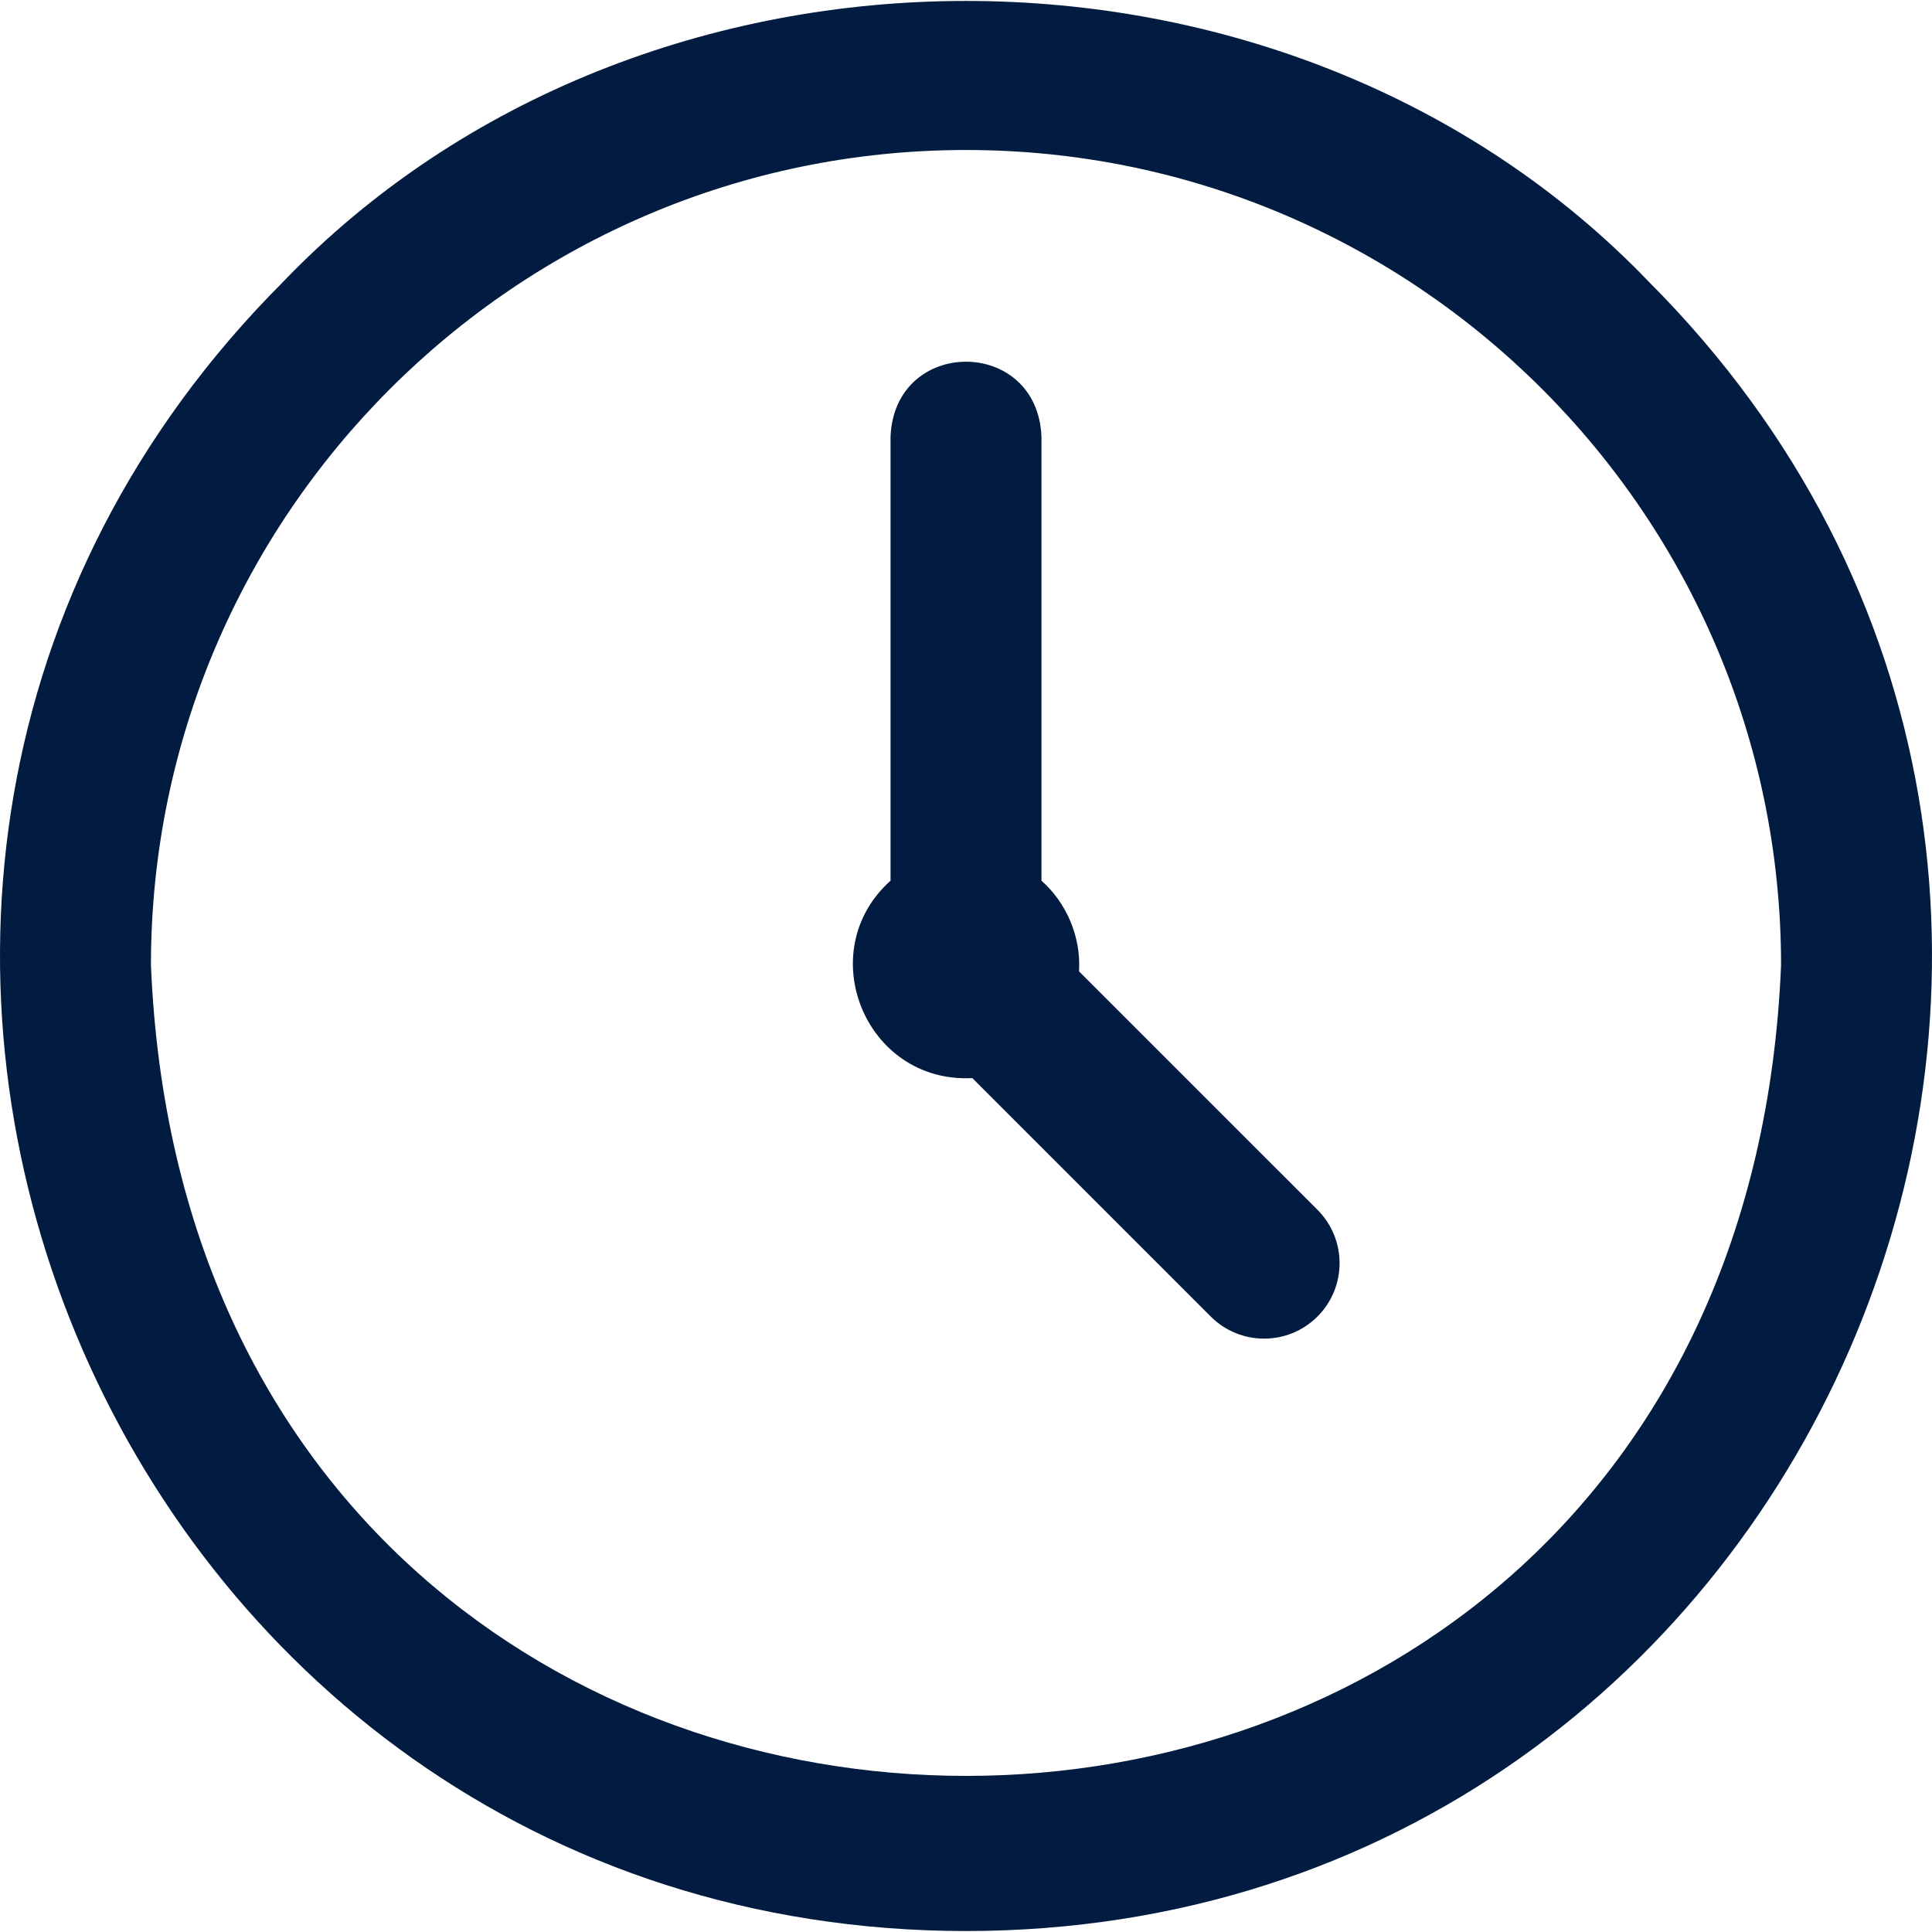
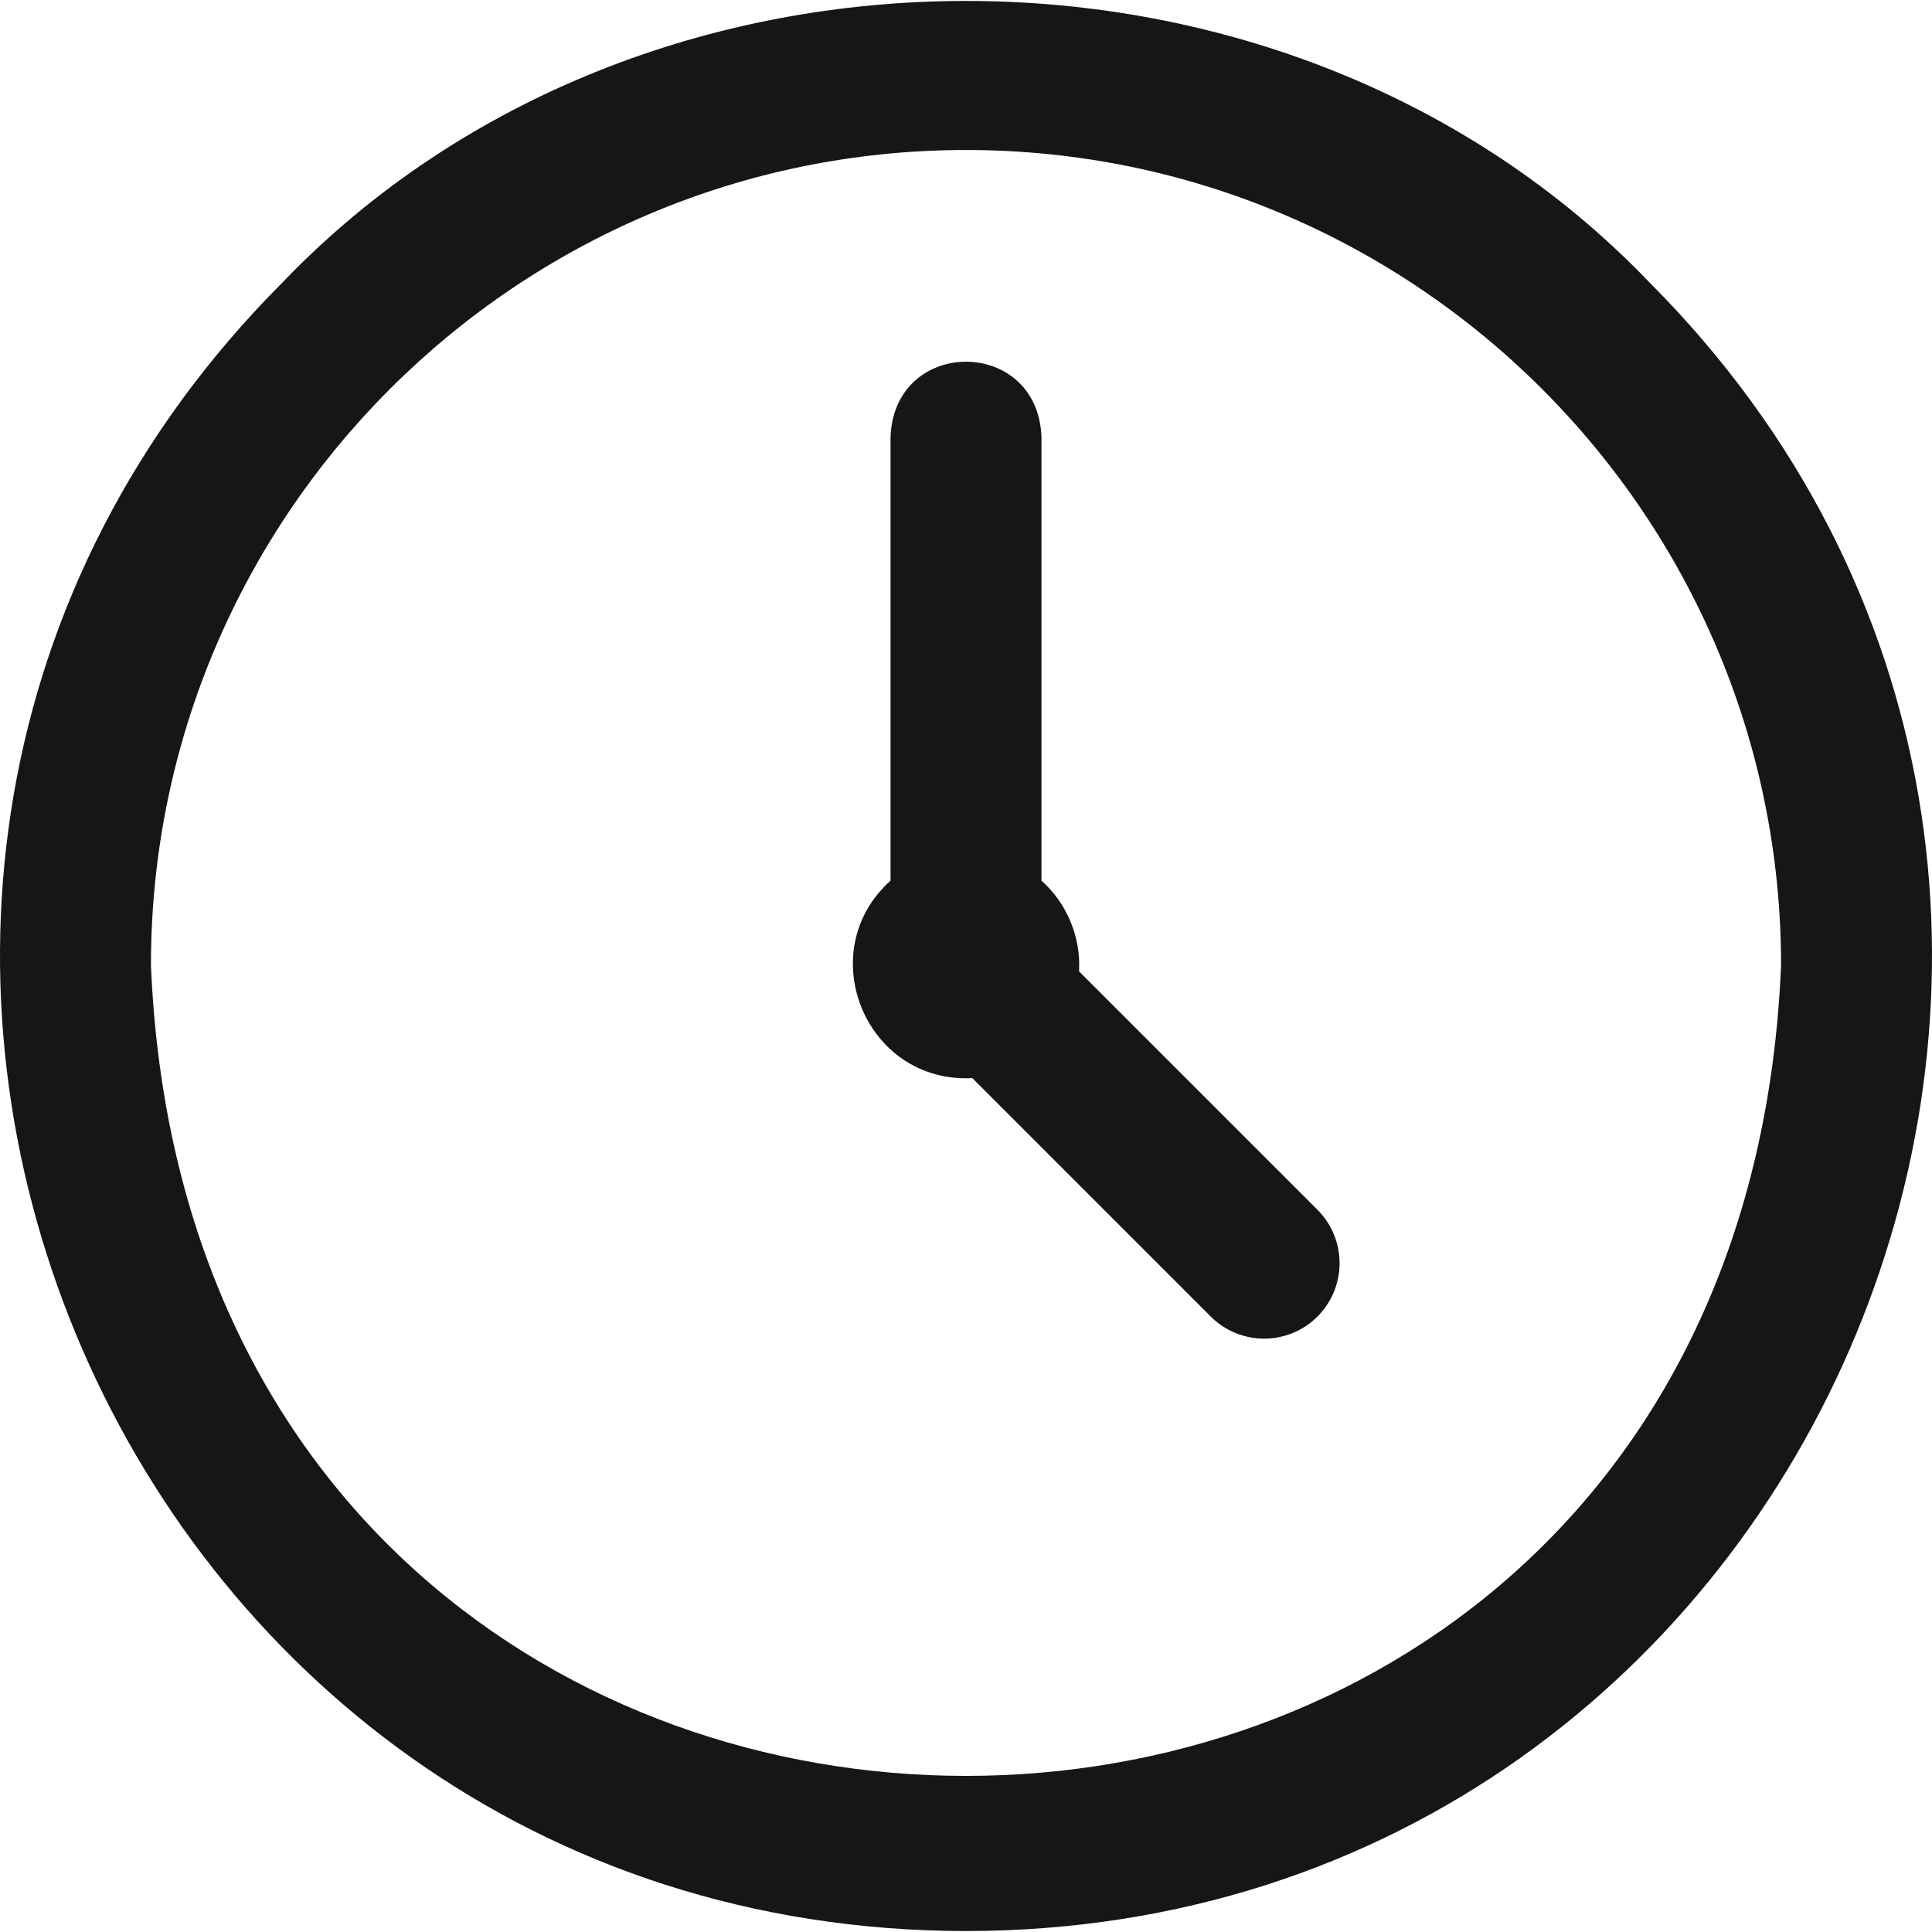
<svg xmlns="http://www.w3.org/2000/svg" version="1.1" width="512" height="512" x="0" y="0" viewBox="0 0 512.001 512.001" style="enable-background:new 0 0 512 512" xml:space="preserve">
  <g>
-     <path d="m256.002 511.751c-227.238-.228-341.538-276.195-181.018-437.02 95.289-99.301 266.749-99.317 362.037.004 160.519 160.839 46.205 436.801-181.019 437.016zm0-472c-119.103 0-216 96.897-216 216 11.865 286.553 420.178 286.47 432-.002 0-119.1-96.898-215.998-216-215.998zm93.142 280.858-63.188-63.188c.556-9.332-3.424-18.251-9.964-24.039.006-.209.01-.419.01-.63v-117c-1.056-26.536-38.953-26.516-40 0v117c0 .211.004.421.01.63-20.915 18.722-6.727 53.786 21.659 52.324l63.188 63.188c7.81 7.811 20.474 7.811 28.284 0 7.811-7.811 7.811-20.474.001-28.285z" fill="#011c40" data-original="#000000" style="" />
+     <path d="m256.002 511.751c-227.238-.228-341.538-276.195-181.018-437.02 95.289-99.301 266.749-99.317 362.037.004 160.519 160.839 46.205 436.801-181.019 437.016zm0-472c-119.103 0-216 96.897-216 216 11.865 286.553 420.178 286.47 432-.002 0-119.1-96.898-215.998-216-215.998zm93.142 280.858-63.188-63.188c.556-9.332-3.424-18.251-9.964-24.039.006-.209.01-.419.01-.63v-117c-1.056-26.536-38.953-26.516-40 0v117c0 .211.004.421.01.63-20.915 18.722-6.727 53.786 21.659 52.324l63.188 63.188c7.81 7.811 20.474 7.811 28.284 0 7.811-7.811 7.811-20.474.001-28.285z" fill="#161616" data-original="#000000" style="" />
  </g>
</svg>
